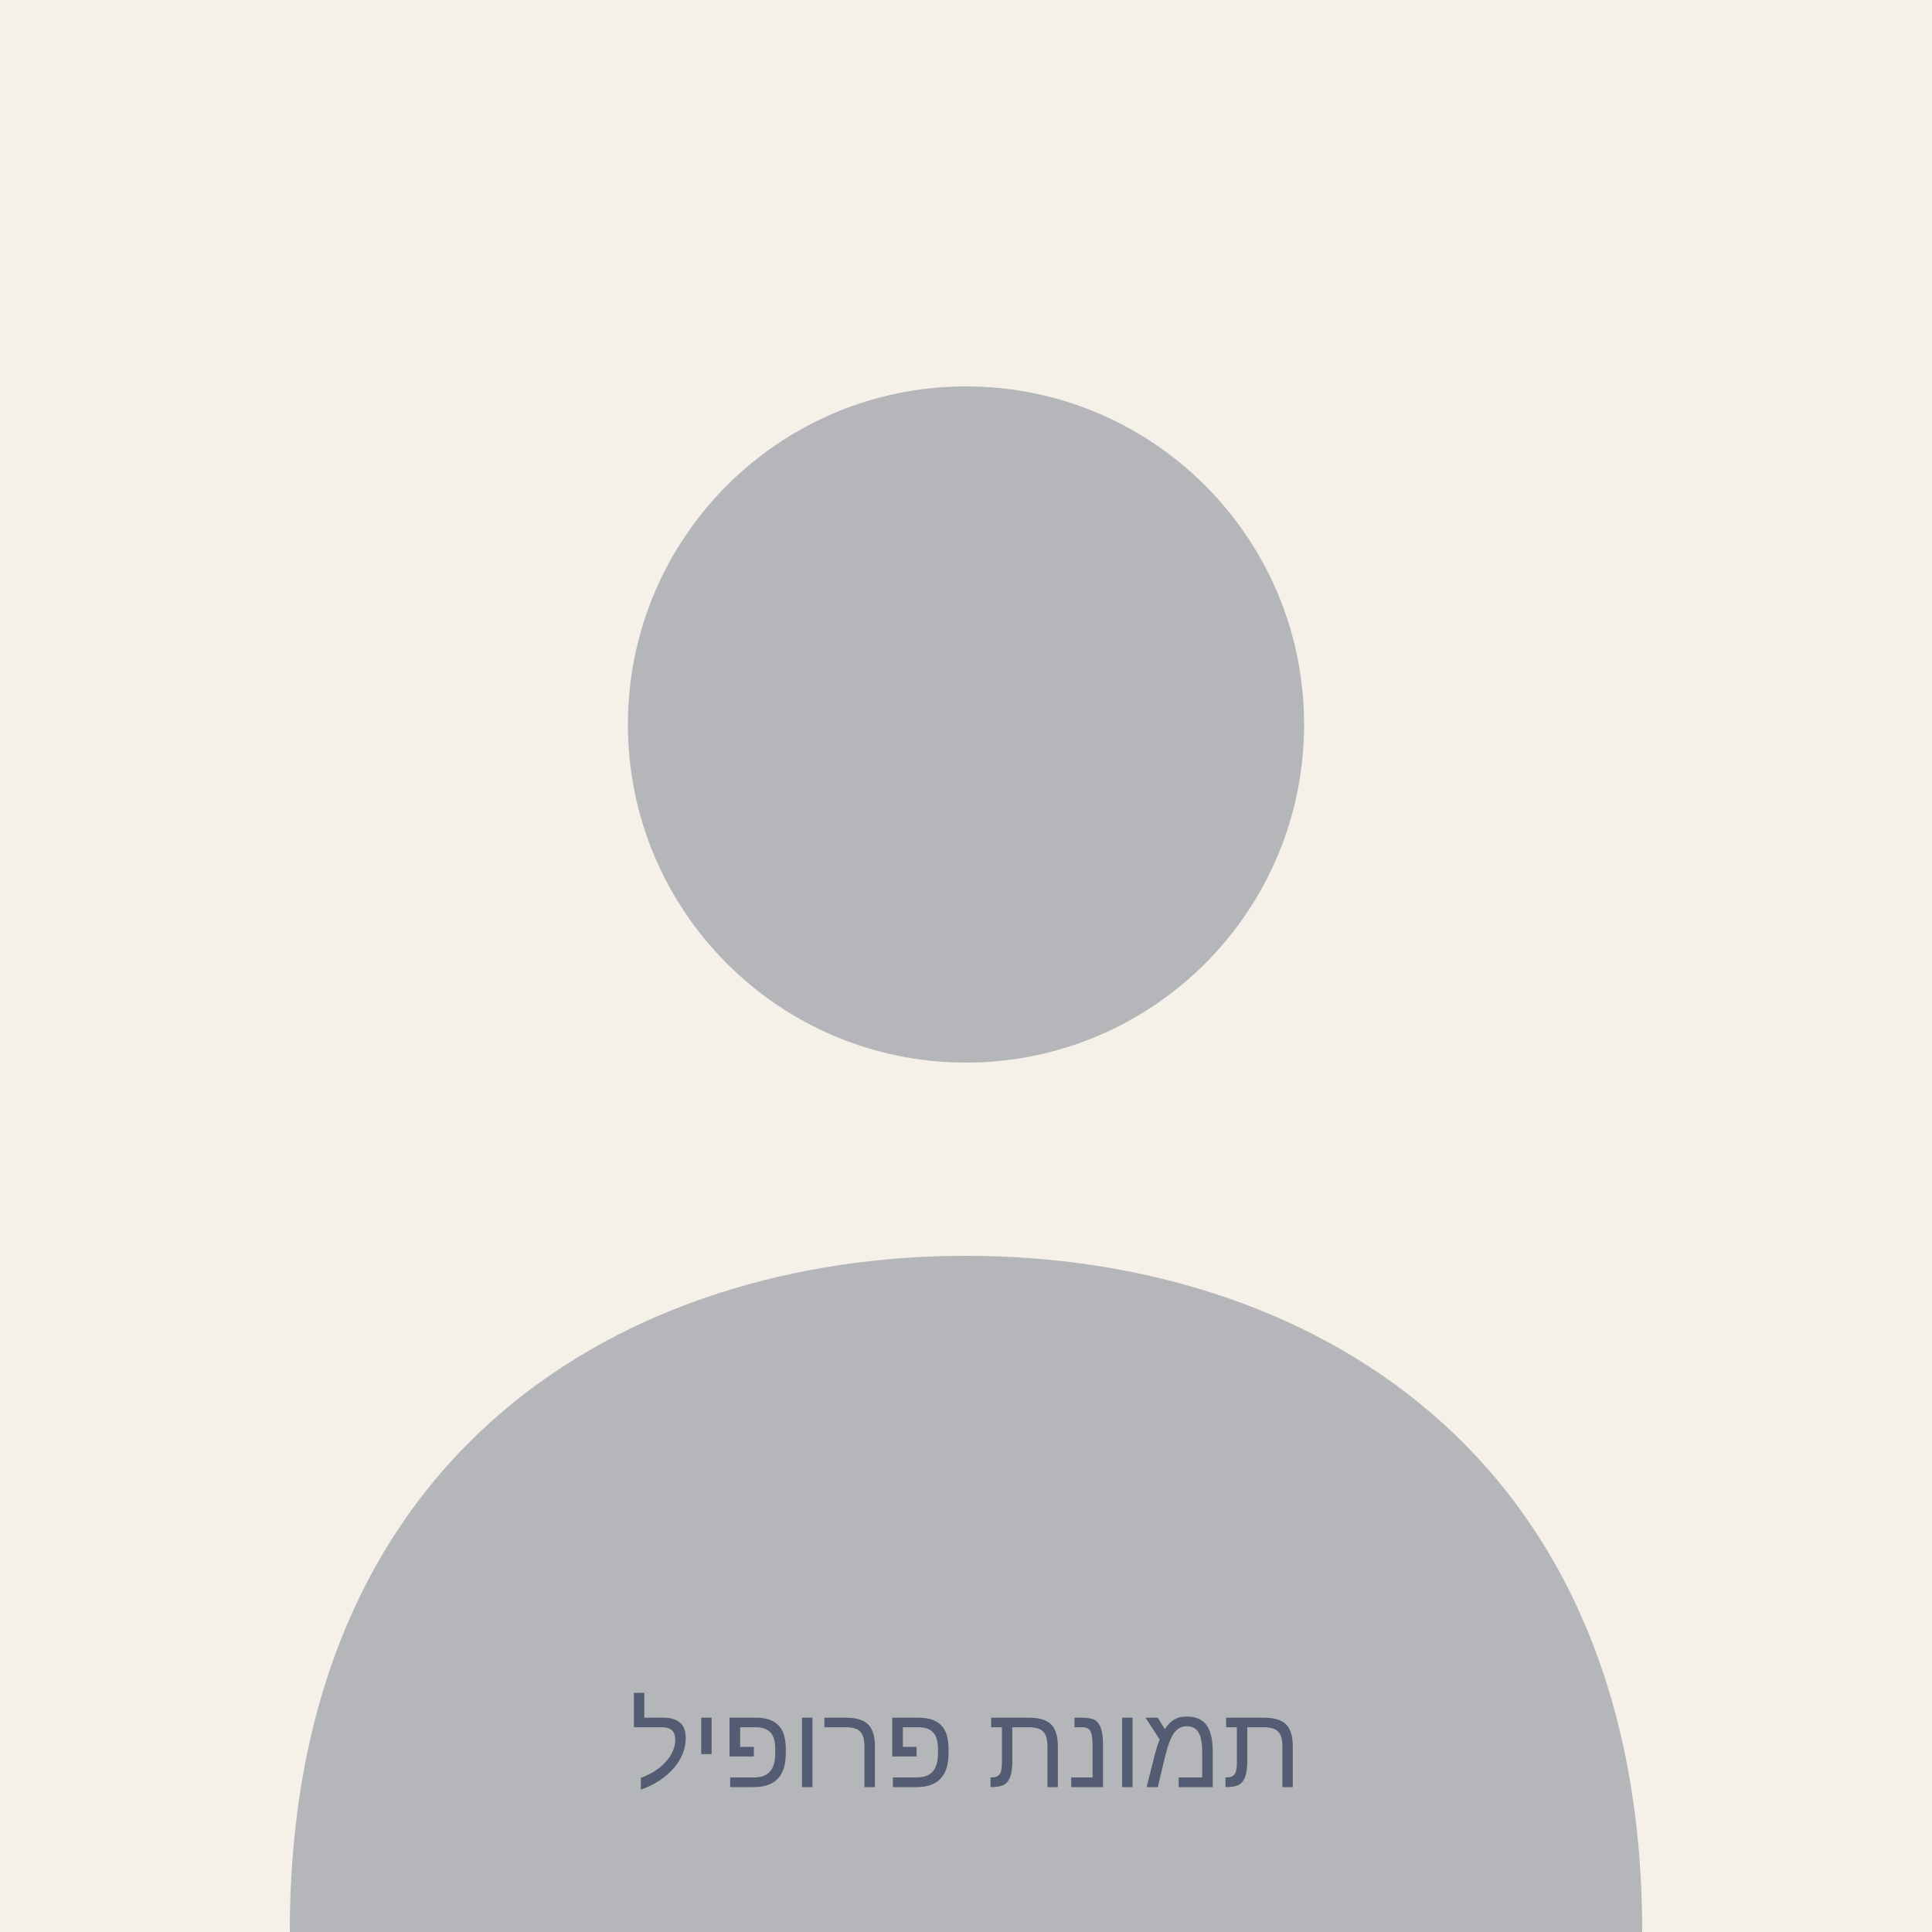
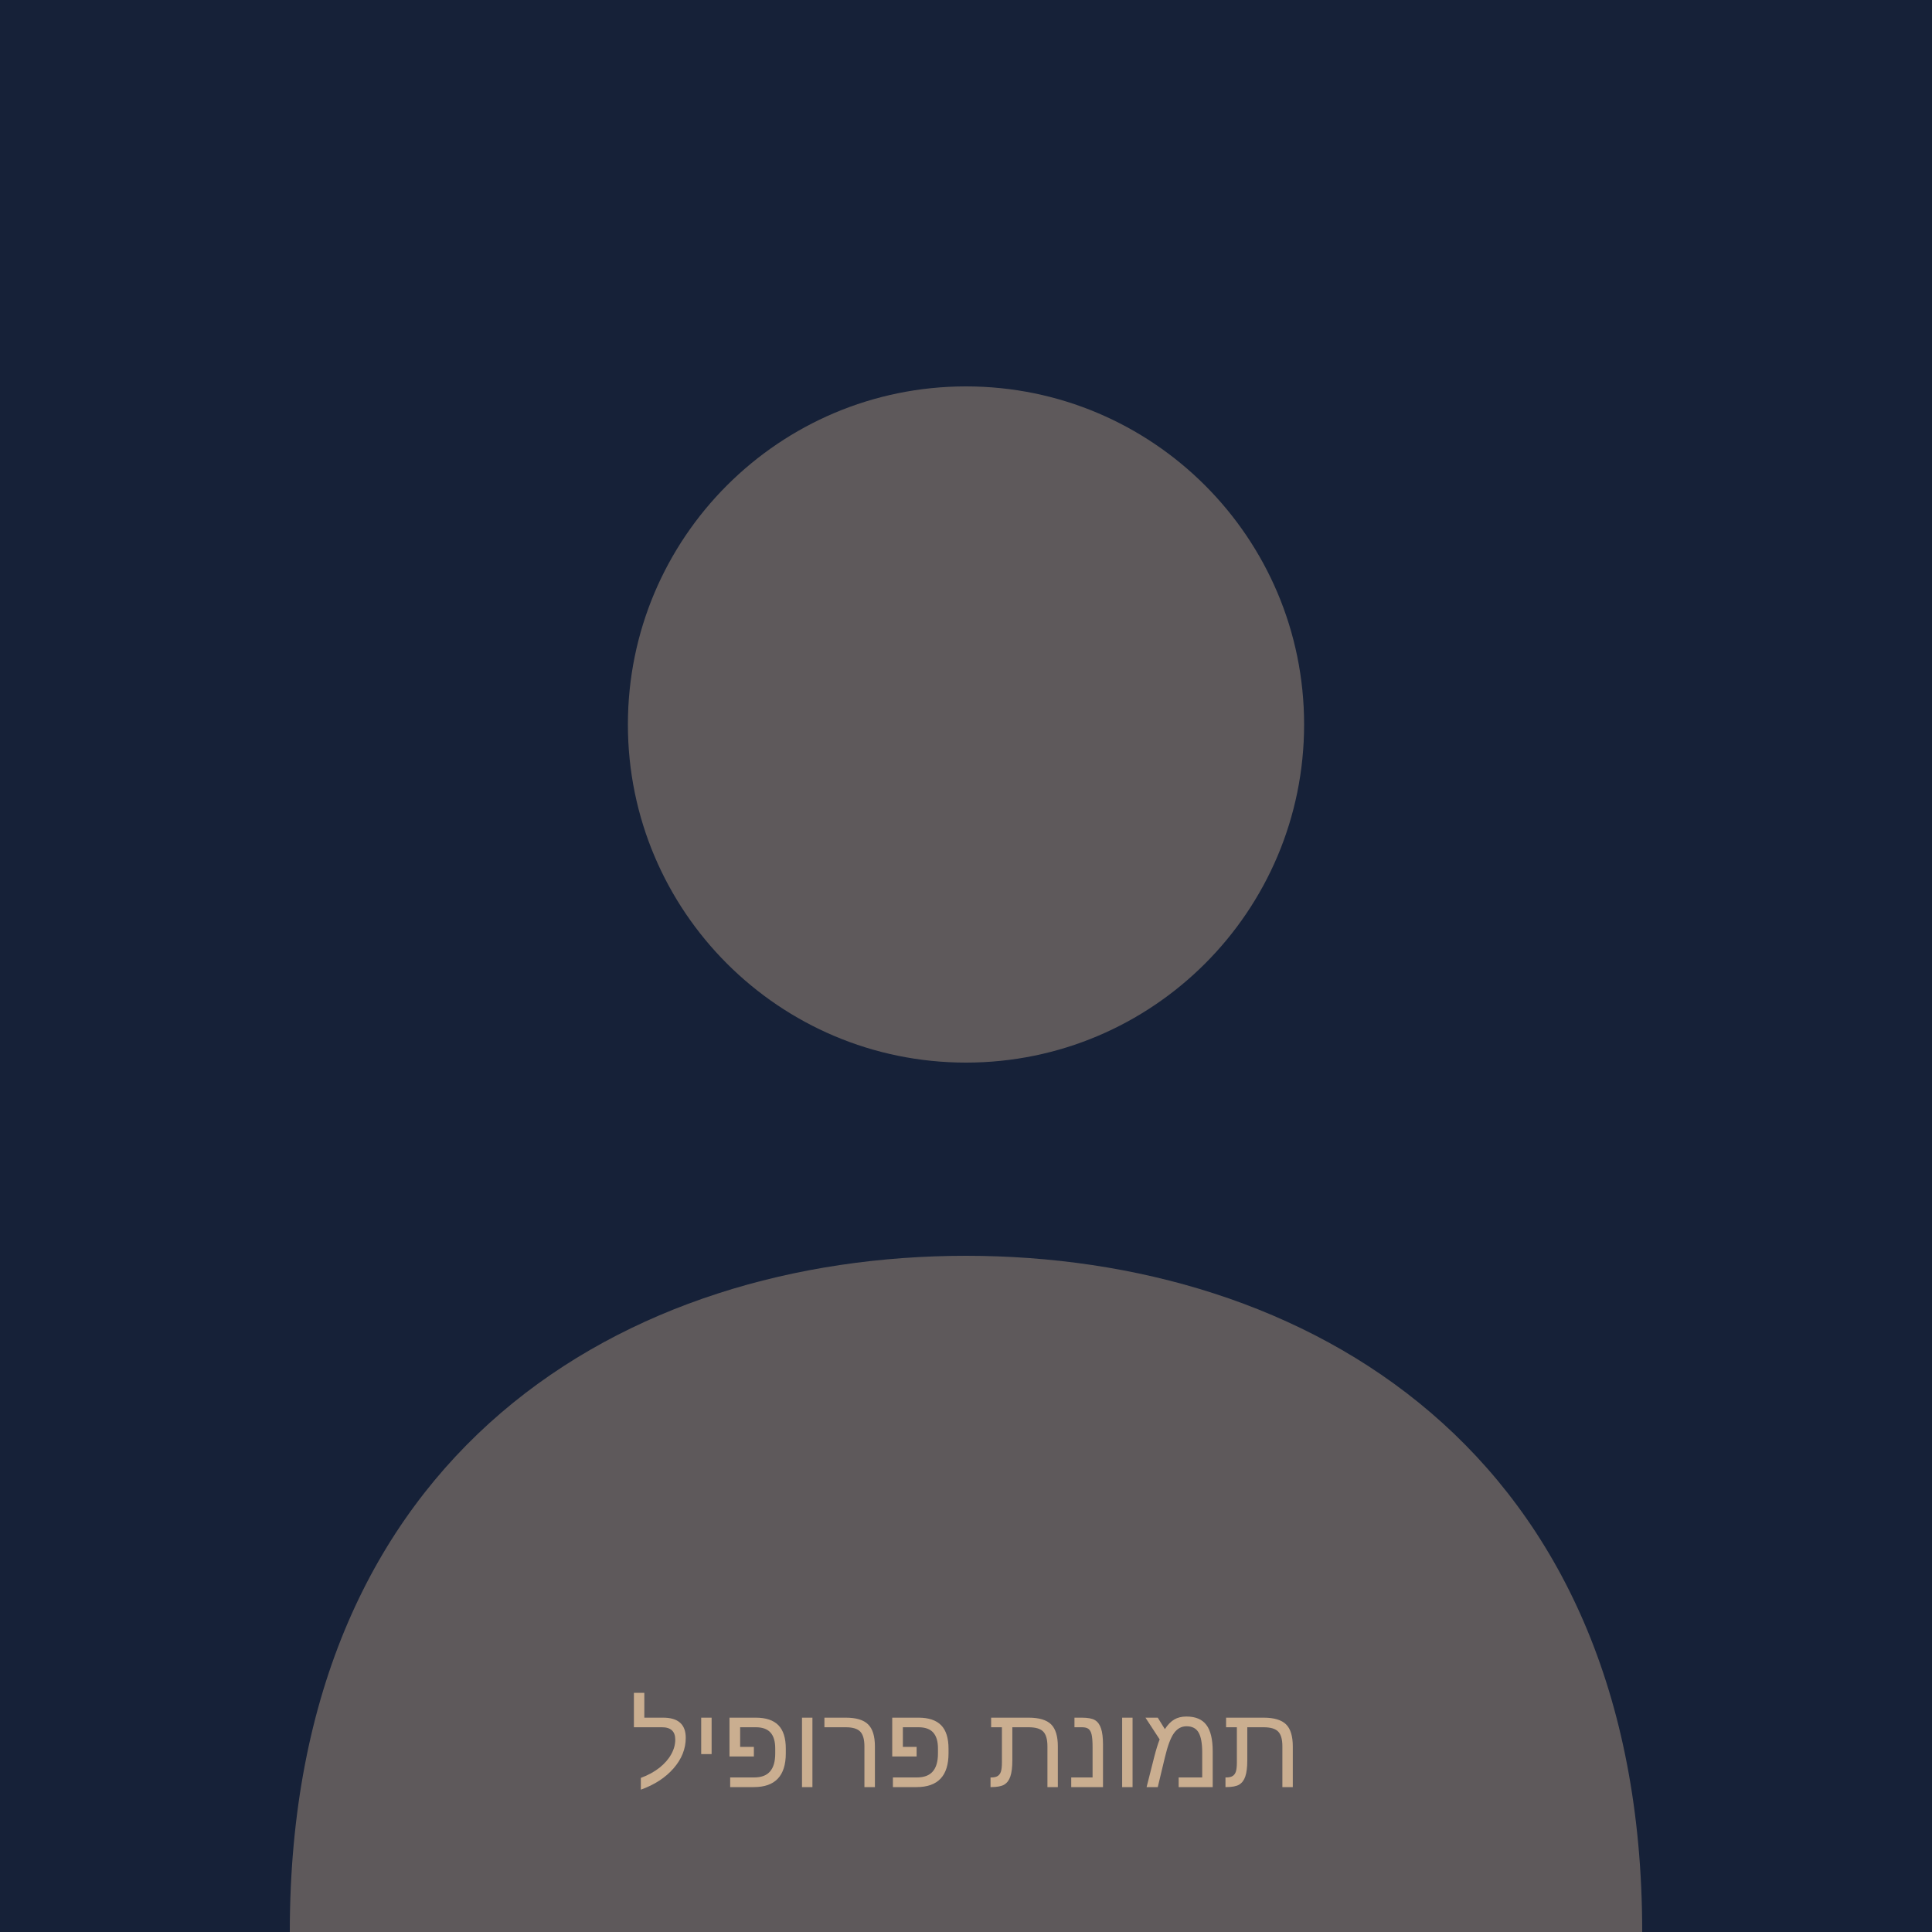
<svg xmlns="http://www.w3.org/2000/svg" viewBox="0 0 400 400" font-family="Assistant, Arial, sans-serif">
-   <rect width="400" height="400" fill="#f5f1e8" />
-   <g fill="#1e2b4b" opacity="0.3">
+   <rect width="400" height="400" fill="#162138" />
+   <g fill="#e5c39e" opacity="0.35">
    <circle cx="200" cy="150" r="70" />
    <path d="M60 400 C60 300 130 260 200 260 C270 260 340 300 340 400 Z" />
  </g>
-   <text x="200" y="370" text-anchor="middle" font-size="24" fill="#1e2b4b" opacity="0.65">תמונת פרופיל</text>
+   <text x="200" y="370" text-anchor="middle" font-size="24" fill="#e5c39e" opacity="0.8">תמונת פרופיל</text>
</svg>
